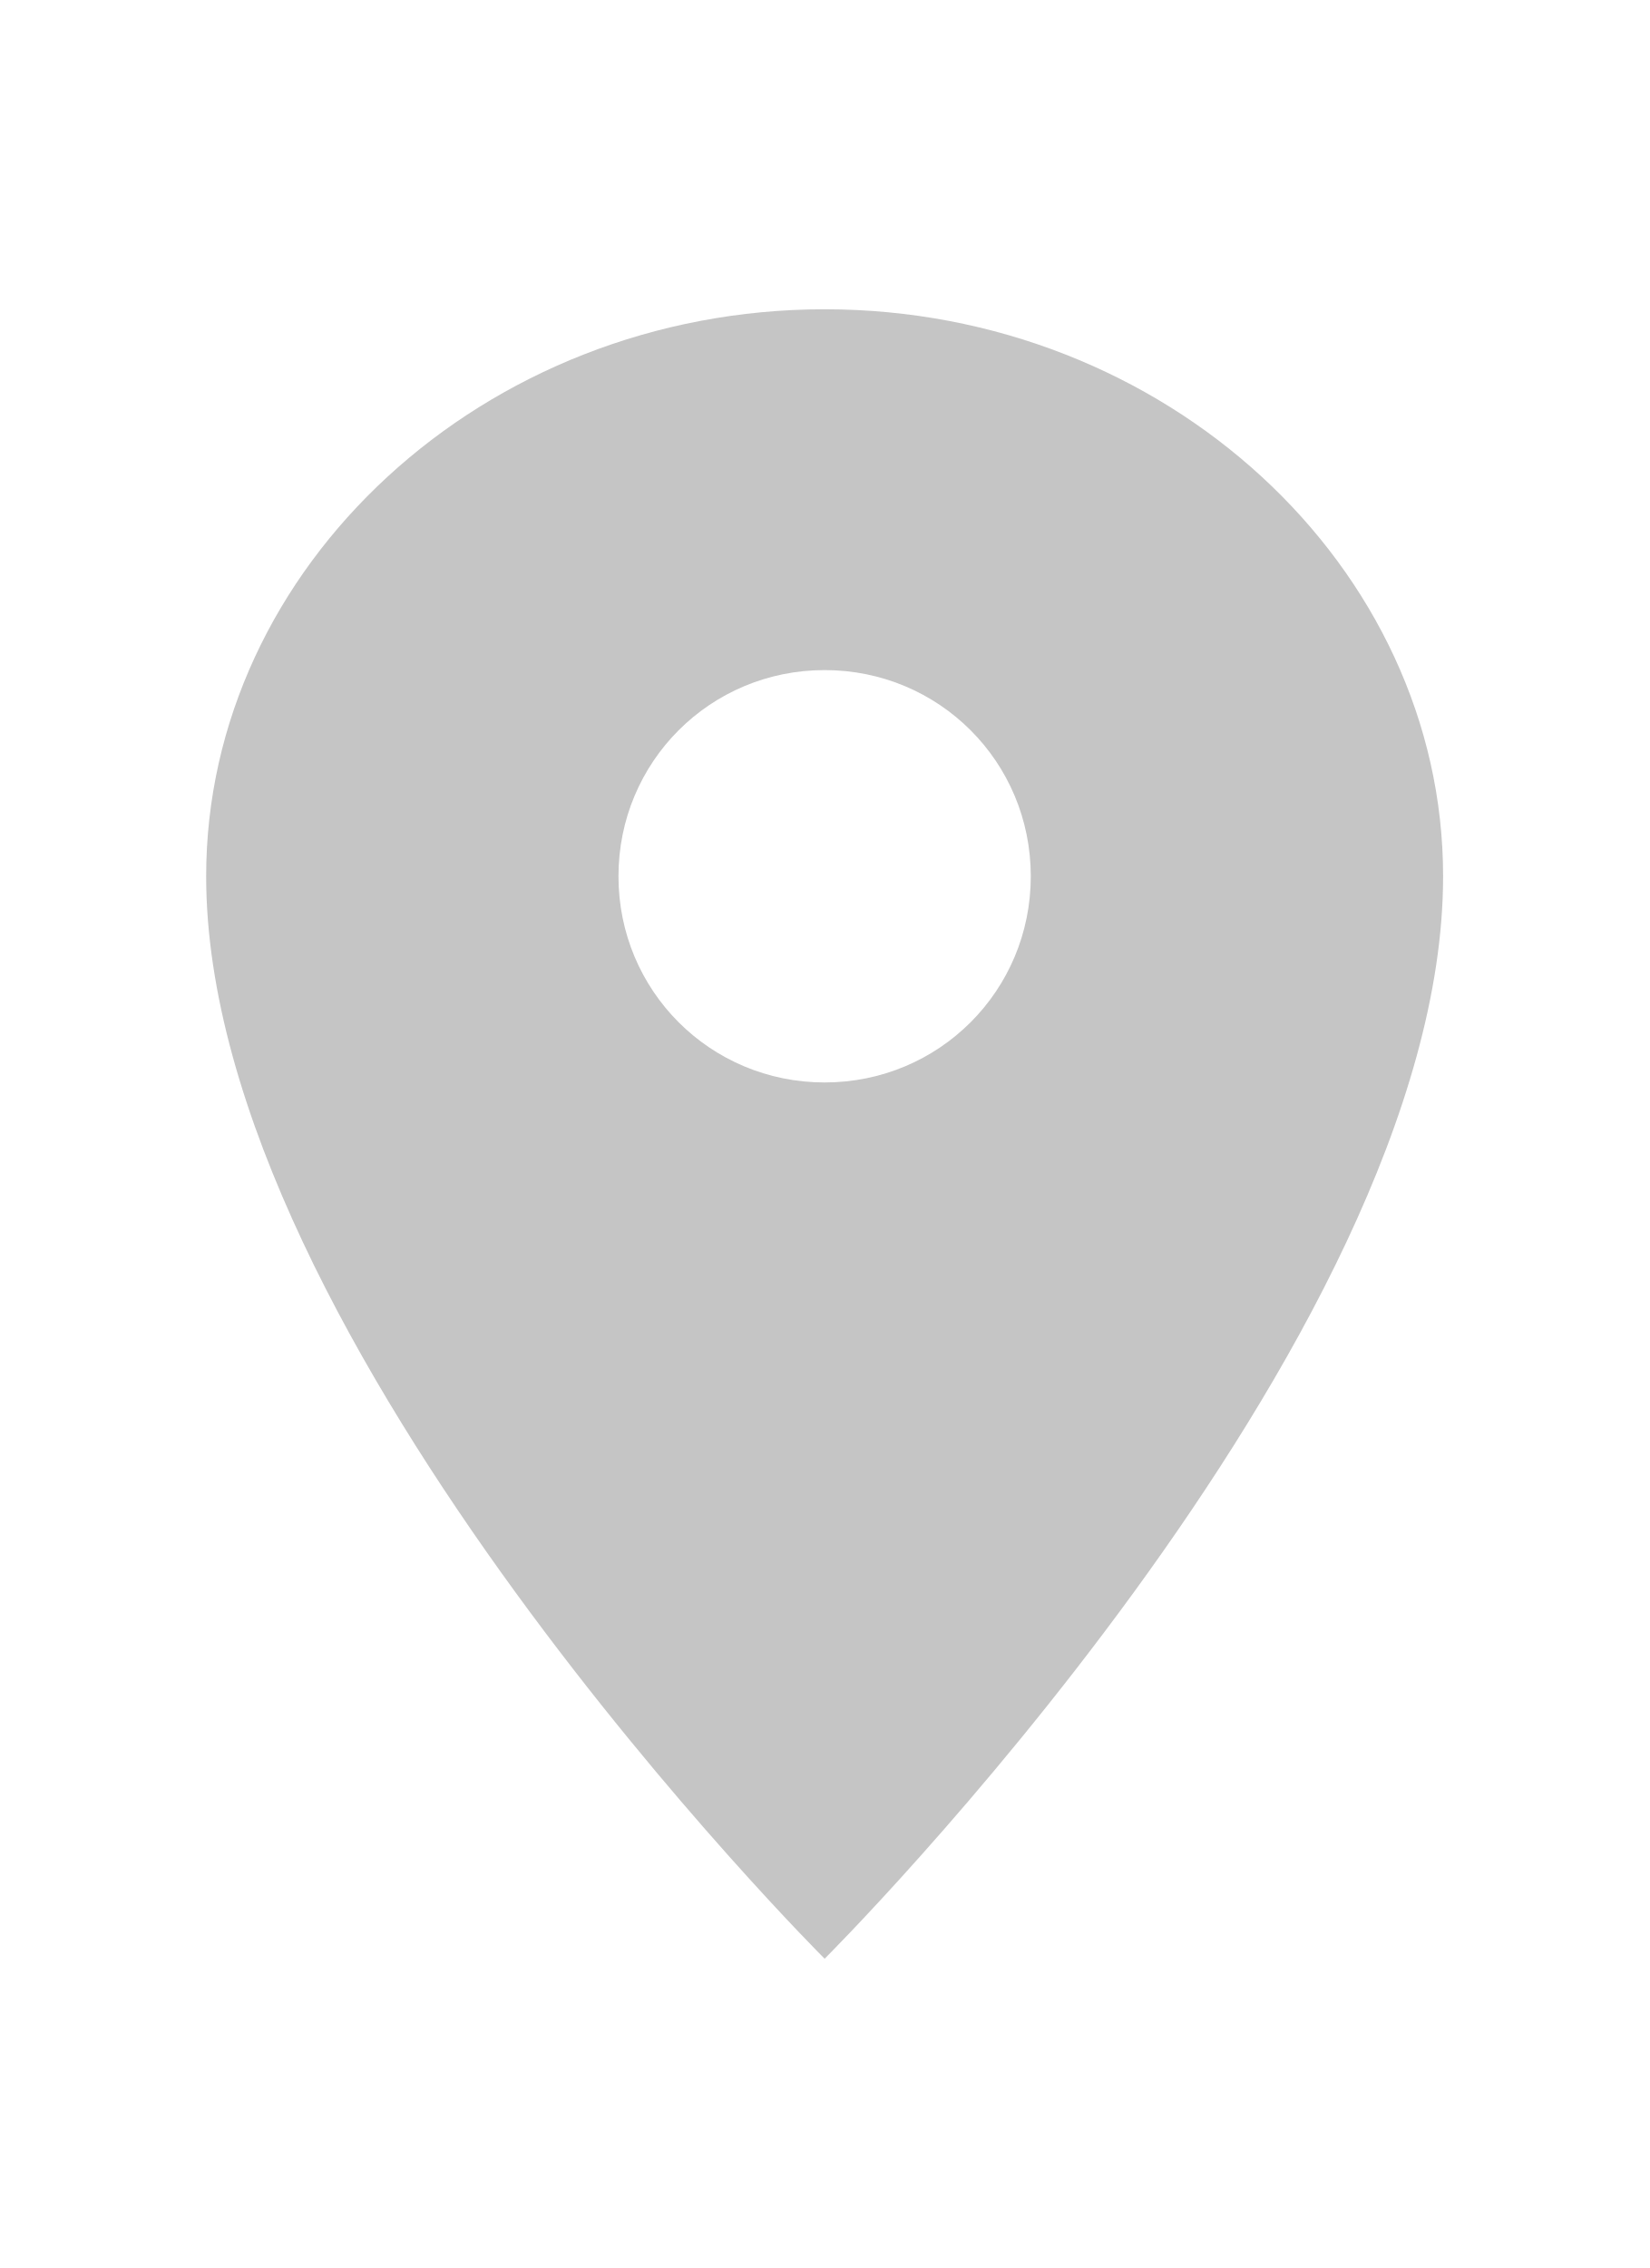
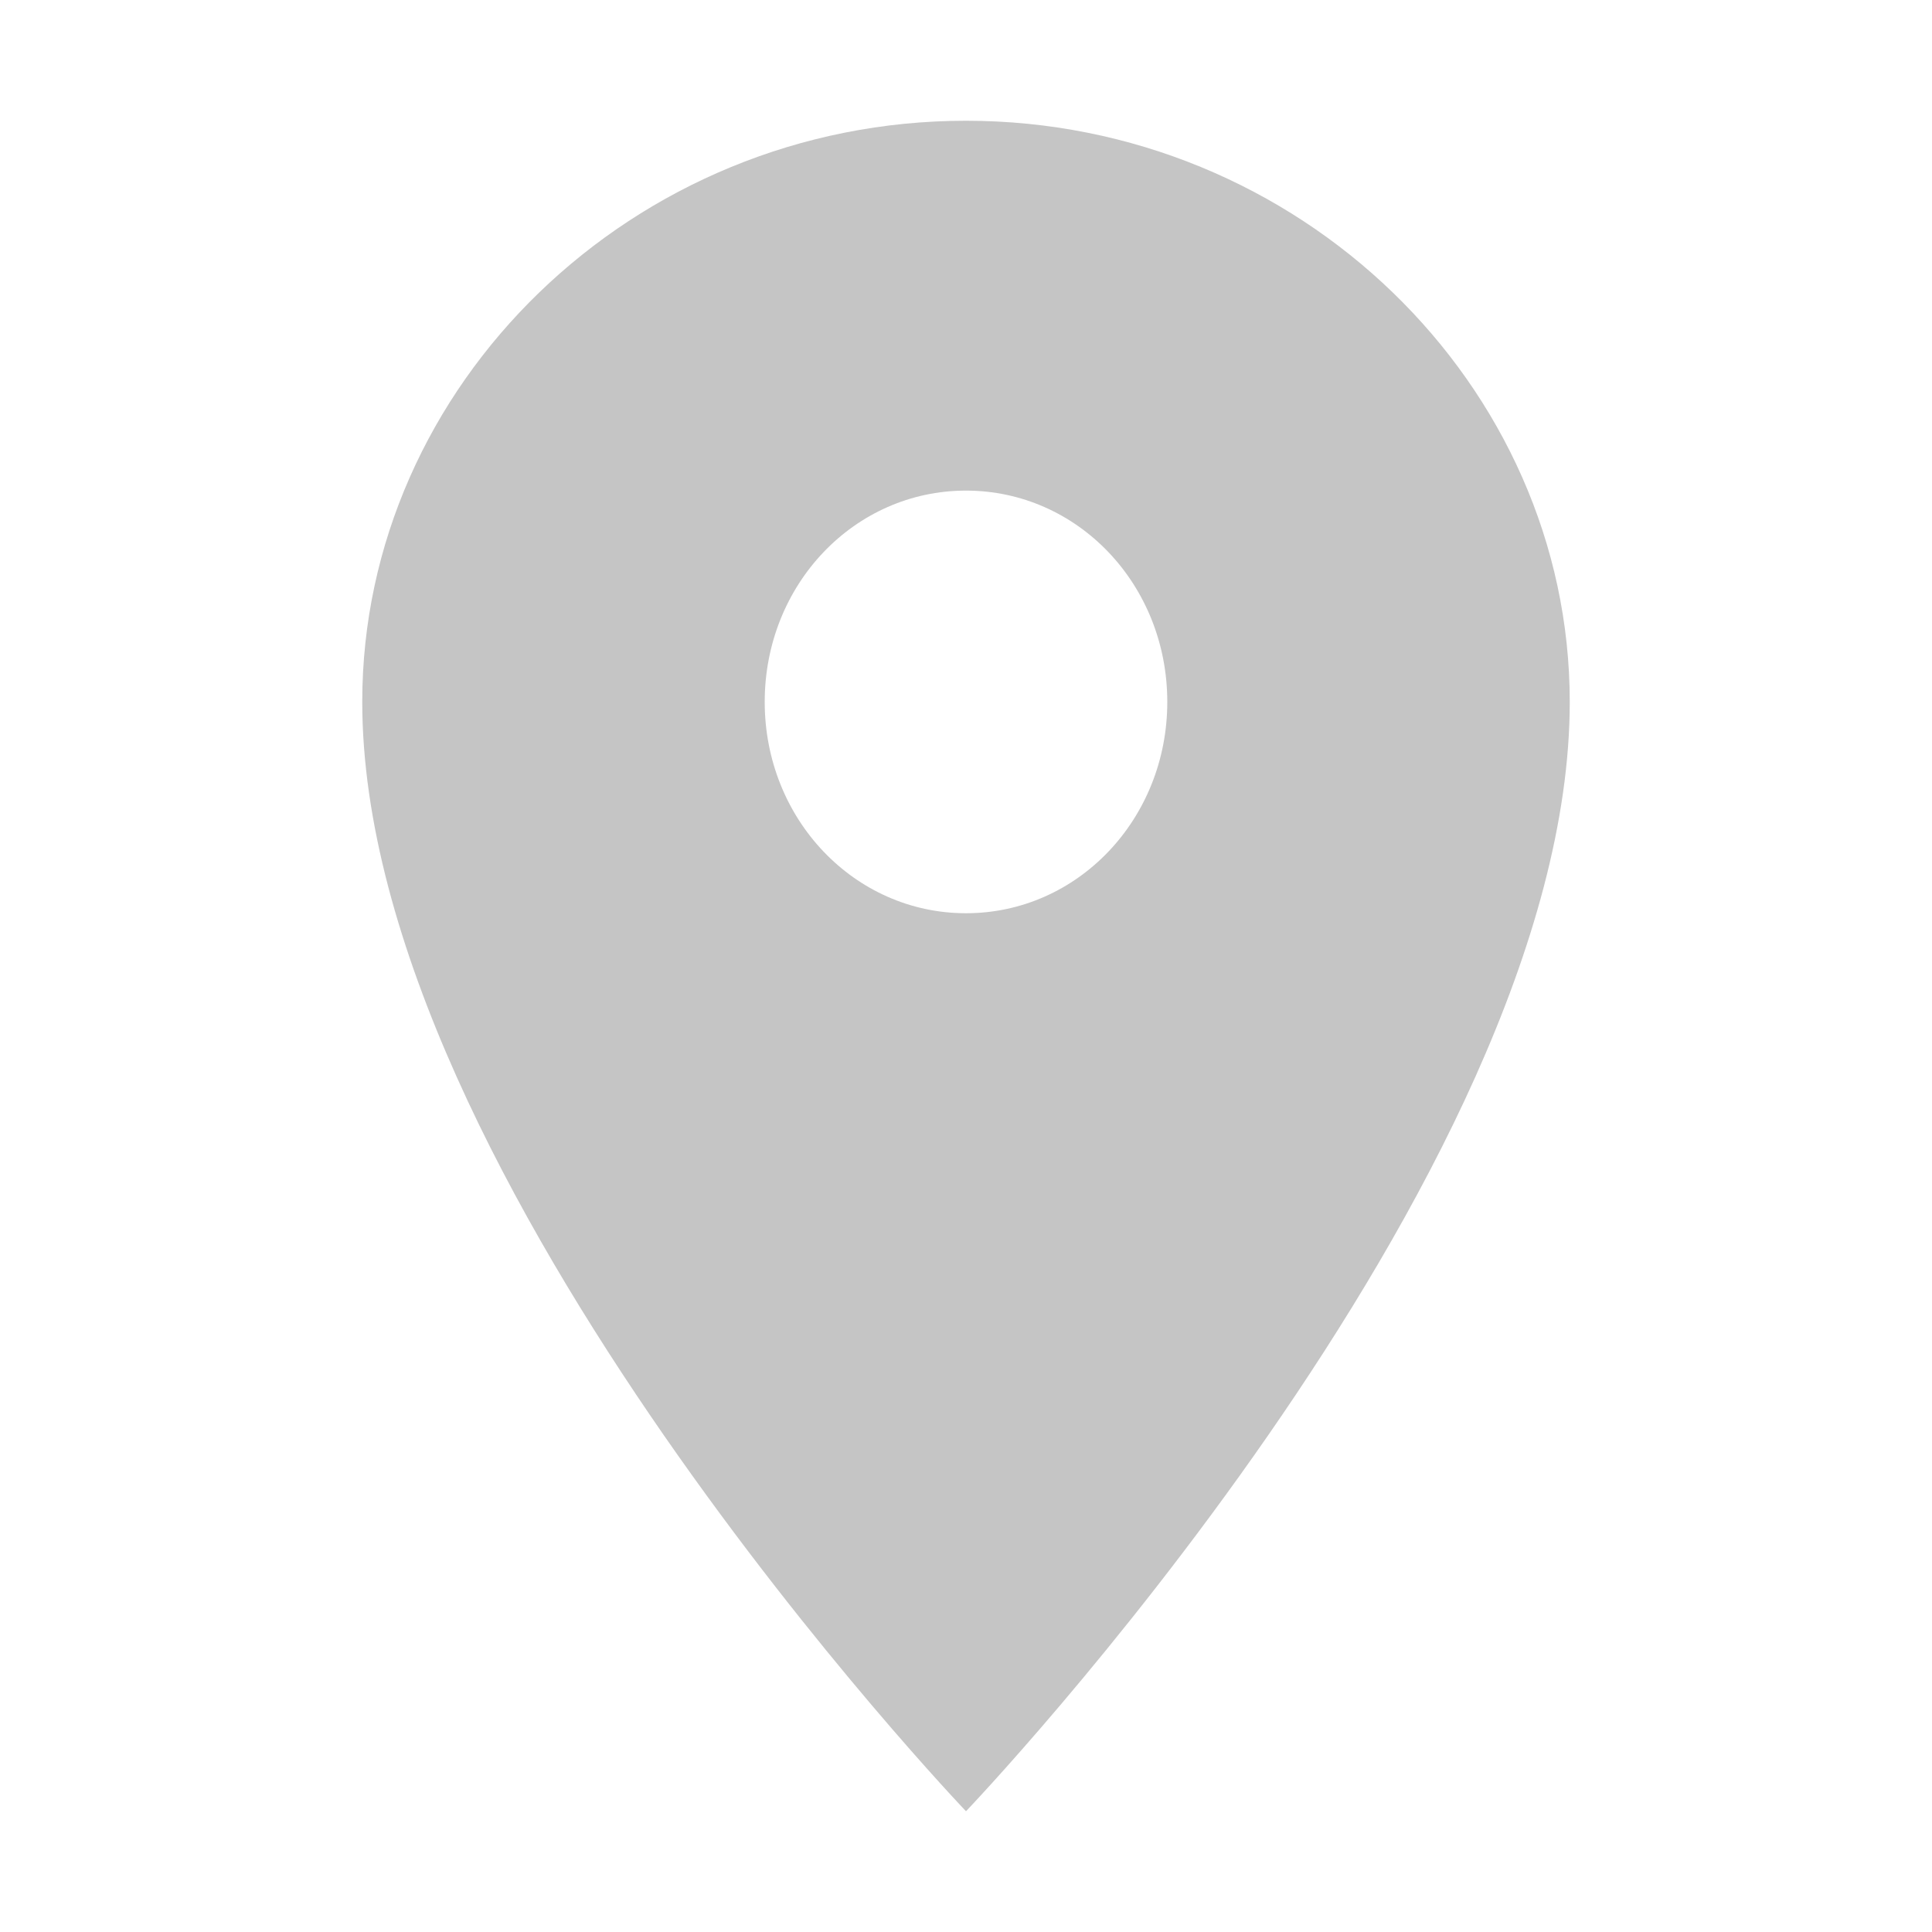
- <svg xmlns="http://www.w3.org/2000/svg" viewBox="0 0 16 22">
-   <path fill="#c5c5c5" d="M 14 8.5 C 14 13.02 8 19 8 19 C 8 19 2 13.02 2 8.5 C 2 5.5 4.69 3 8 3 C 11.31 3 14 5.5 14 8.5 Z M 8 6.5 C 6.89 6.5 6 7.39 6 8.5 C 6 9.61 6.89 10.5 8 10.5 C 9.11 10.5 10 9.61 10 8.5 C 10 7.39 9.11 6.5 8 6.5 Z" />
+ <svg xmlns="http://www.w3.org/2000/svg" width="16" height="16" fill="none" viewBox="0 0 16 16">
+   <path fill="#C5C5C5" d="M13 5.813C13 9.768 8 15 8 15S3 9.768 3 5.812C3 3.188 5.242 1 8 1s5 2.188 5 4.813zm-5-1.75c-.925 0-1.667.778-1.667 1.75 0 .97.742 1.75 1.667 1.75s1.667-.78 1.667-1.75c0-.972-.742-1.75-1.667-1.75z" />
</svg>
